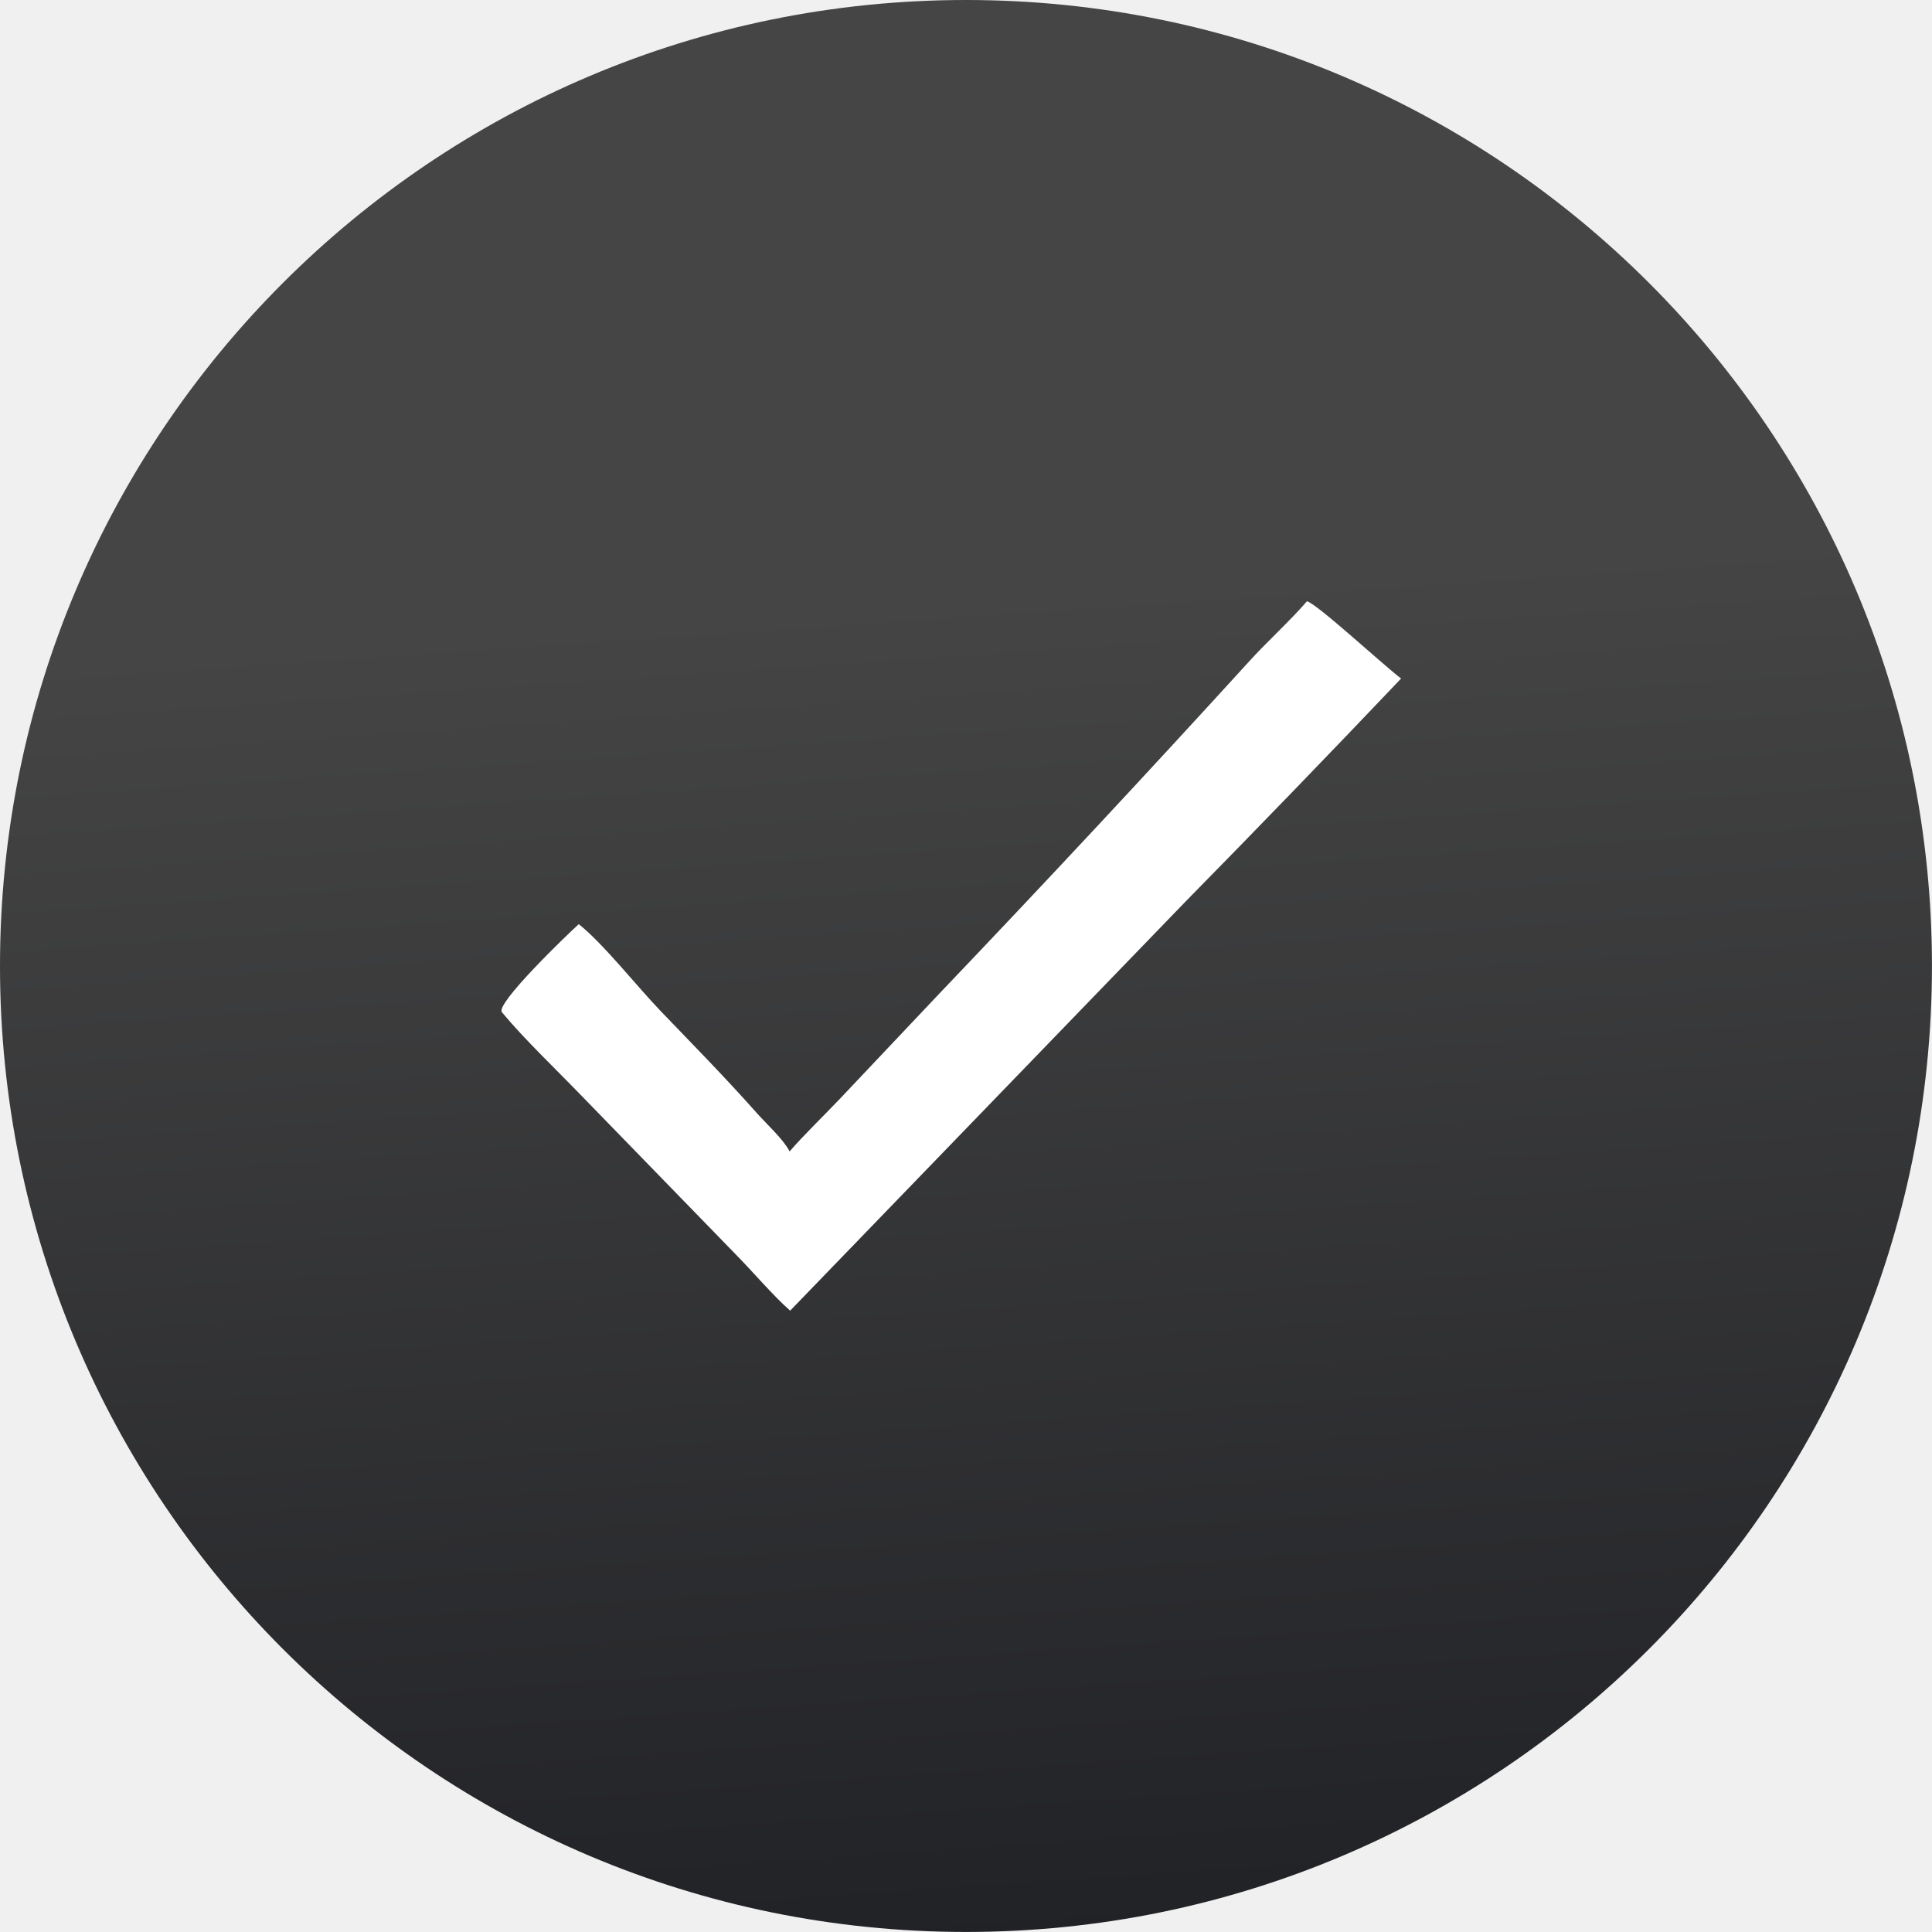
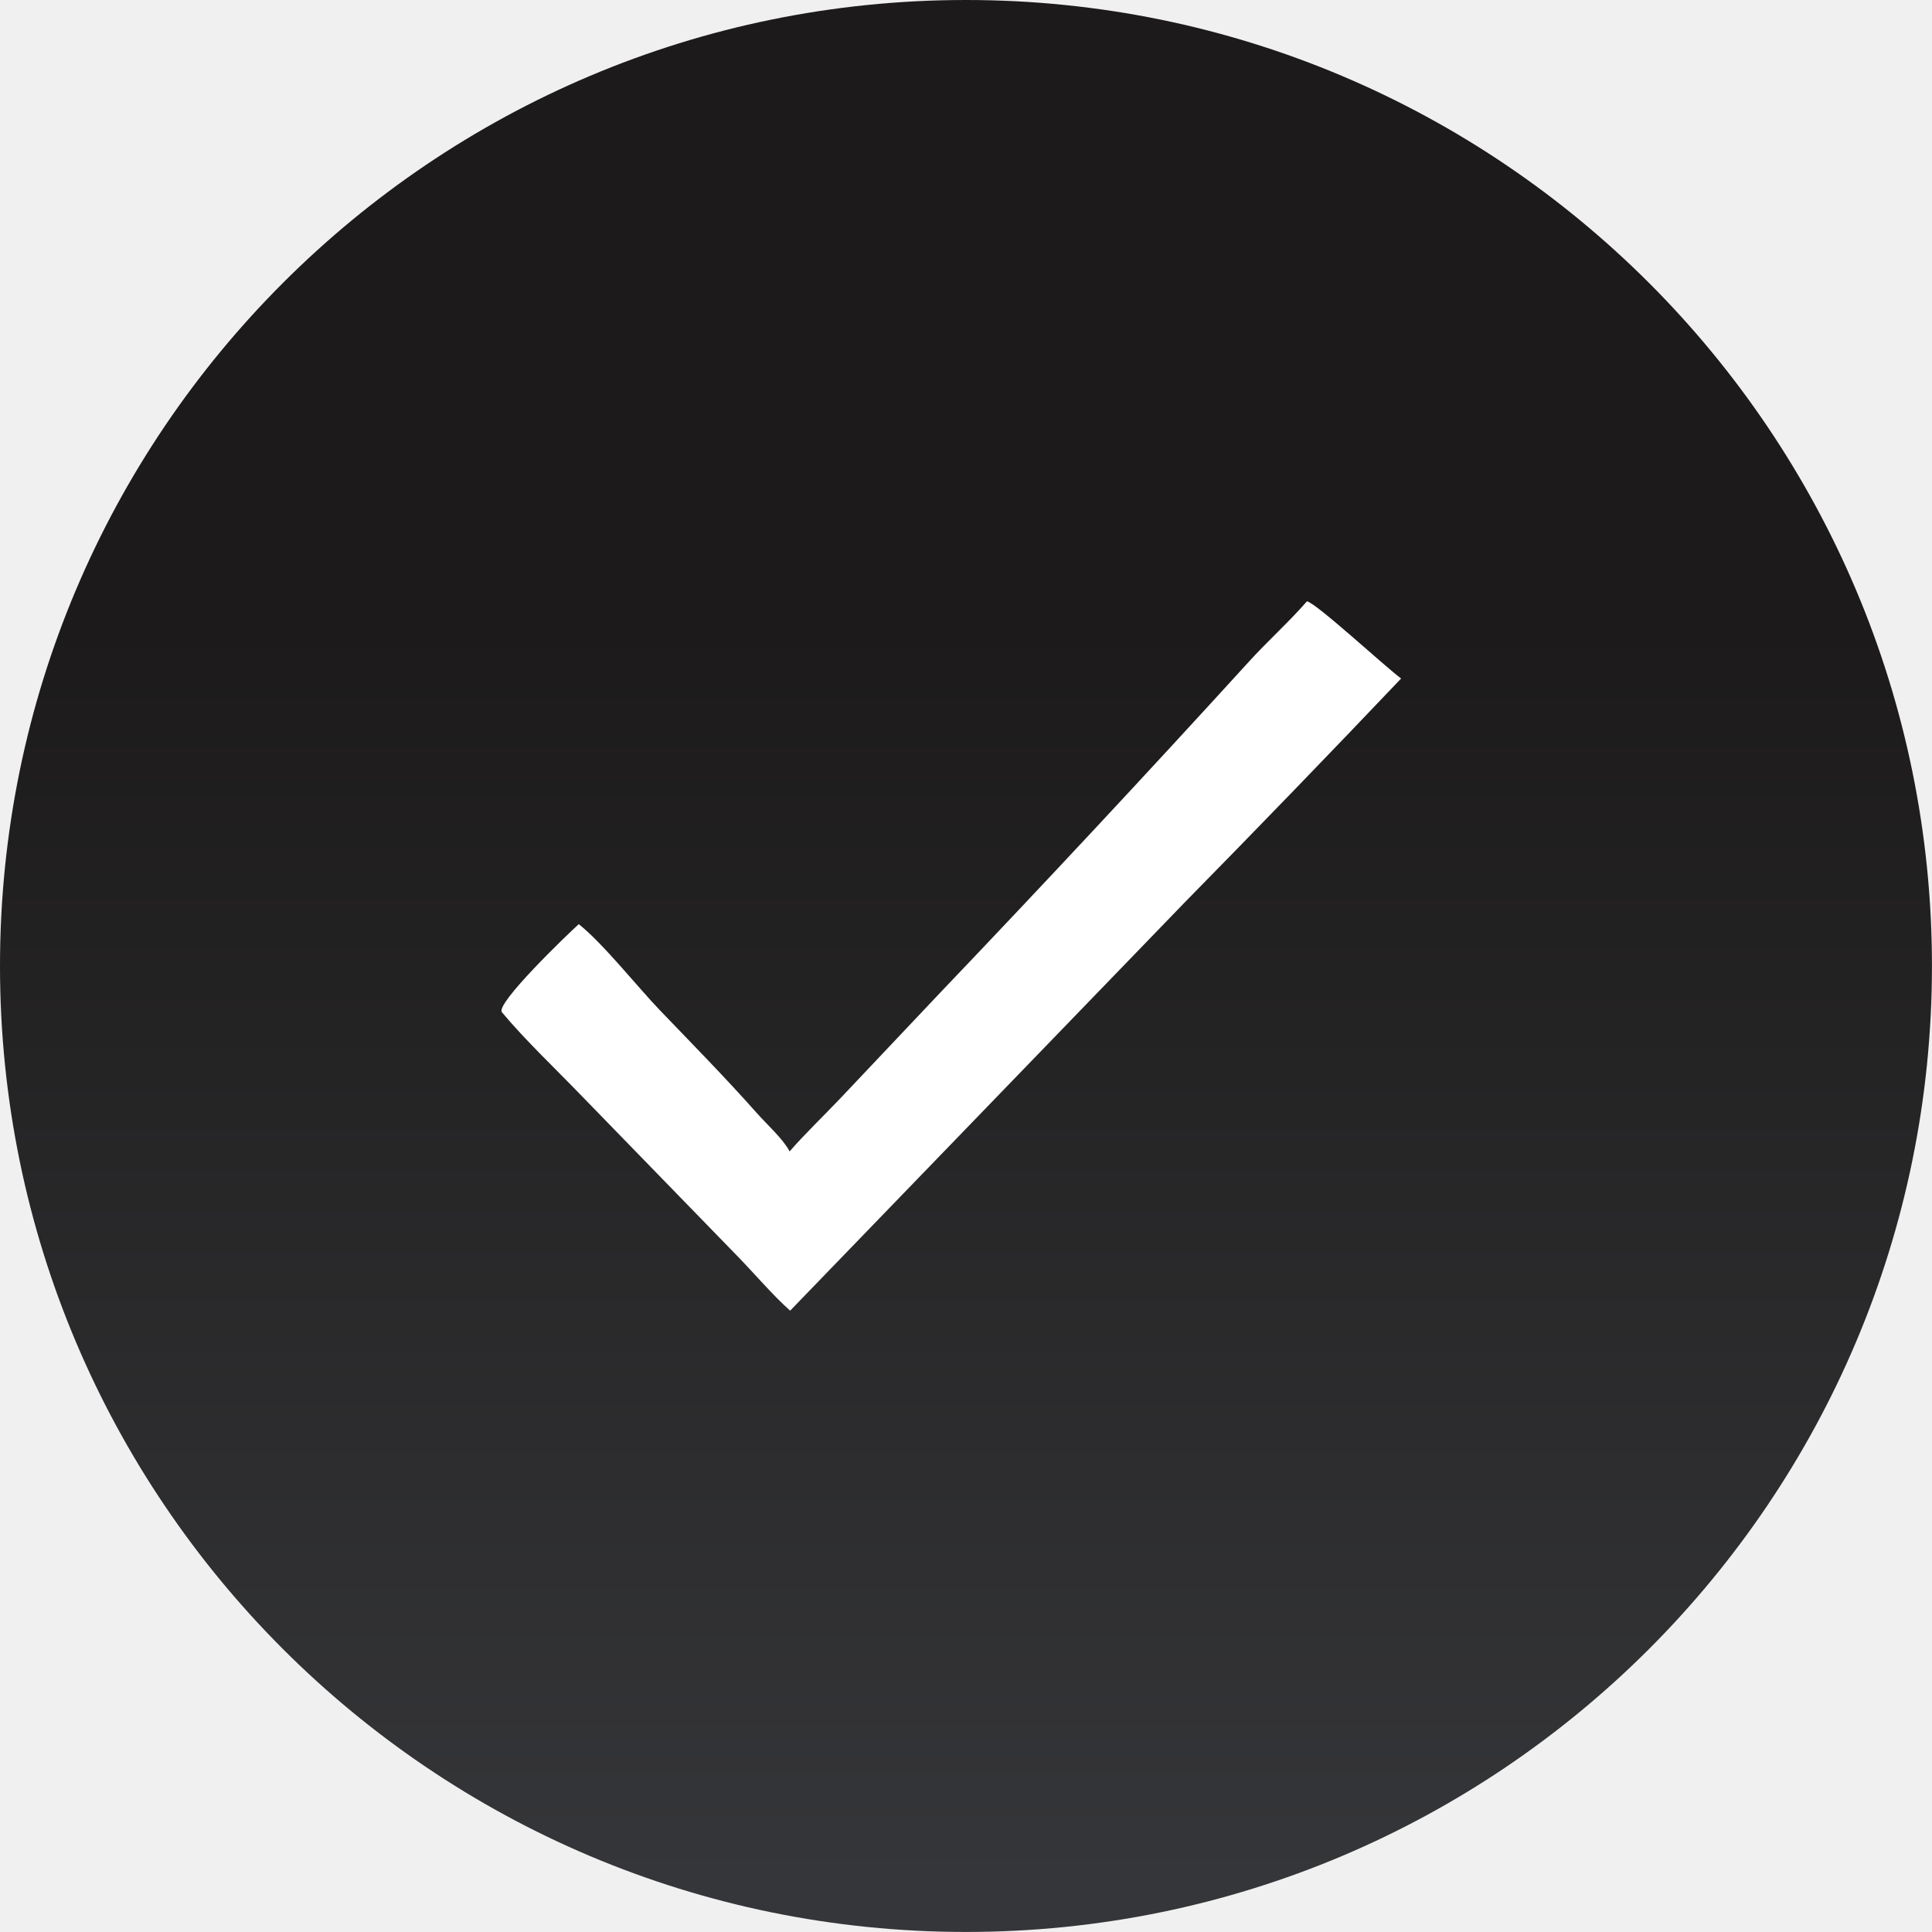
<svg xmlns="http://www.w3.org/2000/svg" preserveAspectRatio="none" overflow="visible" style="display: block;" width="40.755" height="40.755" viewBox="0 0 40.755 40.755" fill="none">
  <g id="Group 1144">
    <circle id="Ellipse 13" cx="20.377" cy="20.377" r="20.377" fill="url(#paint0_linear_0_46)" />
    <g id="Group 1143">
      <path id="Vector" d="M27.57 12.684C27.78 12.733 29.183 14.033 29.556 14.313C28.051 15.897 26.532 17.468 25 19.027L16.668 27.648C16.307 27.331 15.88 26.826 15.524 26.465L12.249 23.096C11.72 22.548 11.069 21.931 10.588 21.353C10.442 21.178 11.982 19.698 12.209 19.495C12.725 19.904 13.445 20.817 13.925 21.316C14.612 22.031 15.309 22.74 15.967 23.482C16.179 23.721 16.52 24.026 16.657 24.289C16.936 23.962 17.413 23.5 17.721 23.175L19.825 20.949C22.018 18.651 24.185 16.328 26.325 13.98C26.723 13.538 27.202 13.11 27.57 12.684Z" fill="white" />
    </g>
  </g>
  <defs>
-     <linearGradient id="paint0_linear_0_46" x1="23.747" y1="12.383" x2="25.681" y2="40.639" gradientUnits="userSpaceOnUse">
-       <stop stop-color="#454545" />
-       <stop offset="1" stop-color="#212226" />
+     <linearGradient id="paint0_linear_0_46" x1="20.377" y1="0" x2="20.377" y2="40.755" gradientUnits="userSpaceOnUse">
+       <stop offset="0.322" stop-color="#1C1A1A" />
+       <stop offset="0.974" stop-color="#353639" />
    </linearGradient>
  </defs>
</svg>
